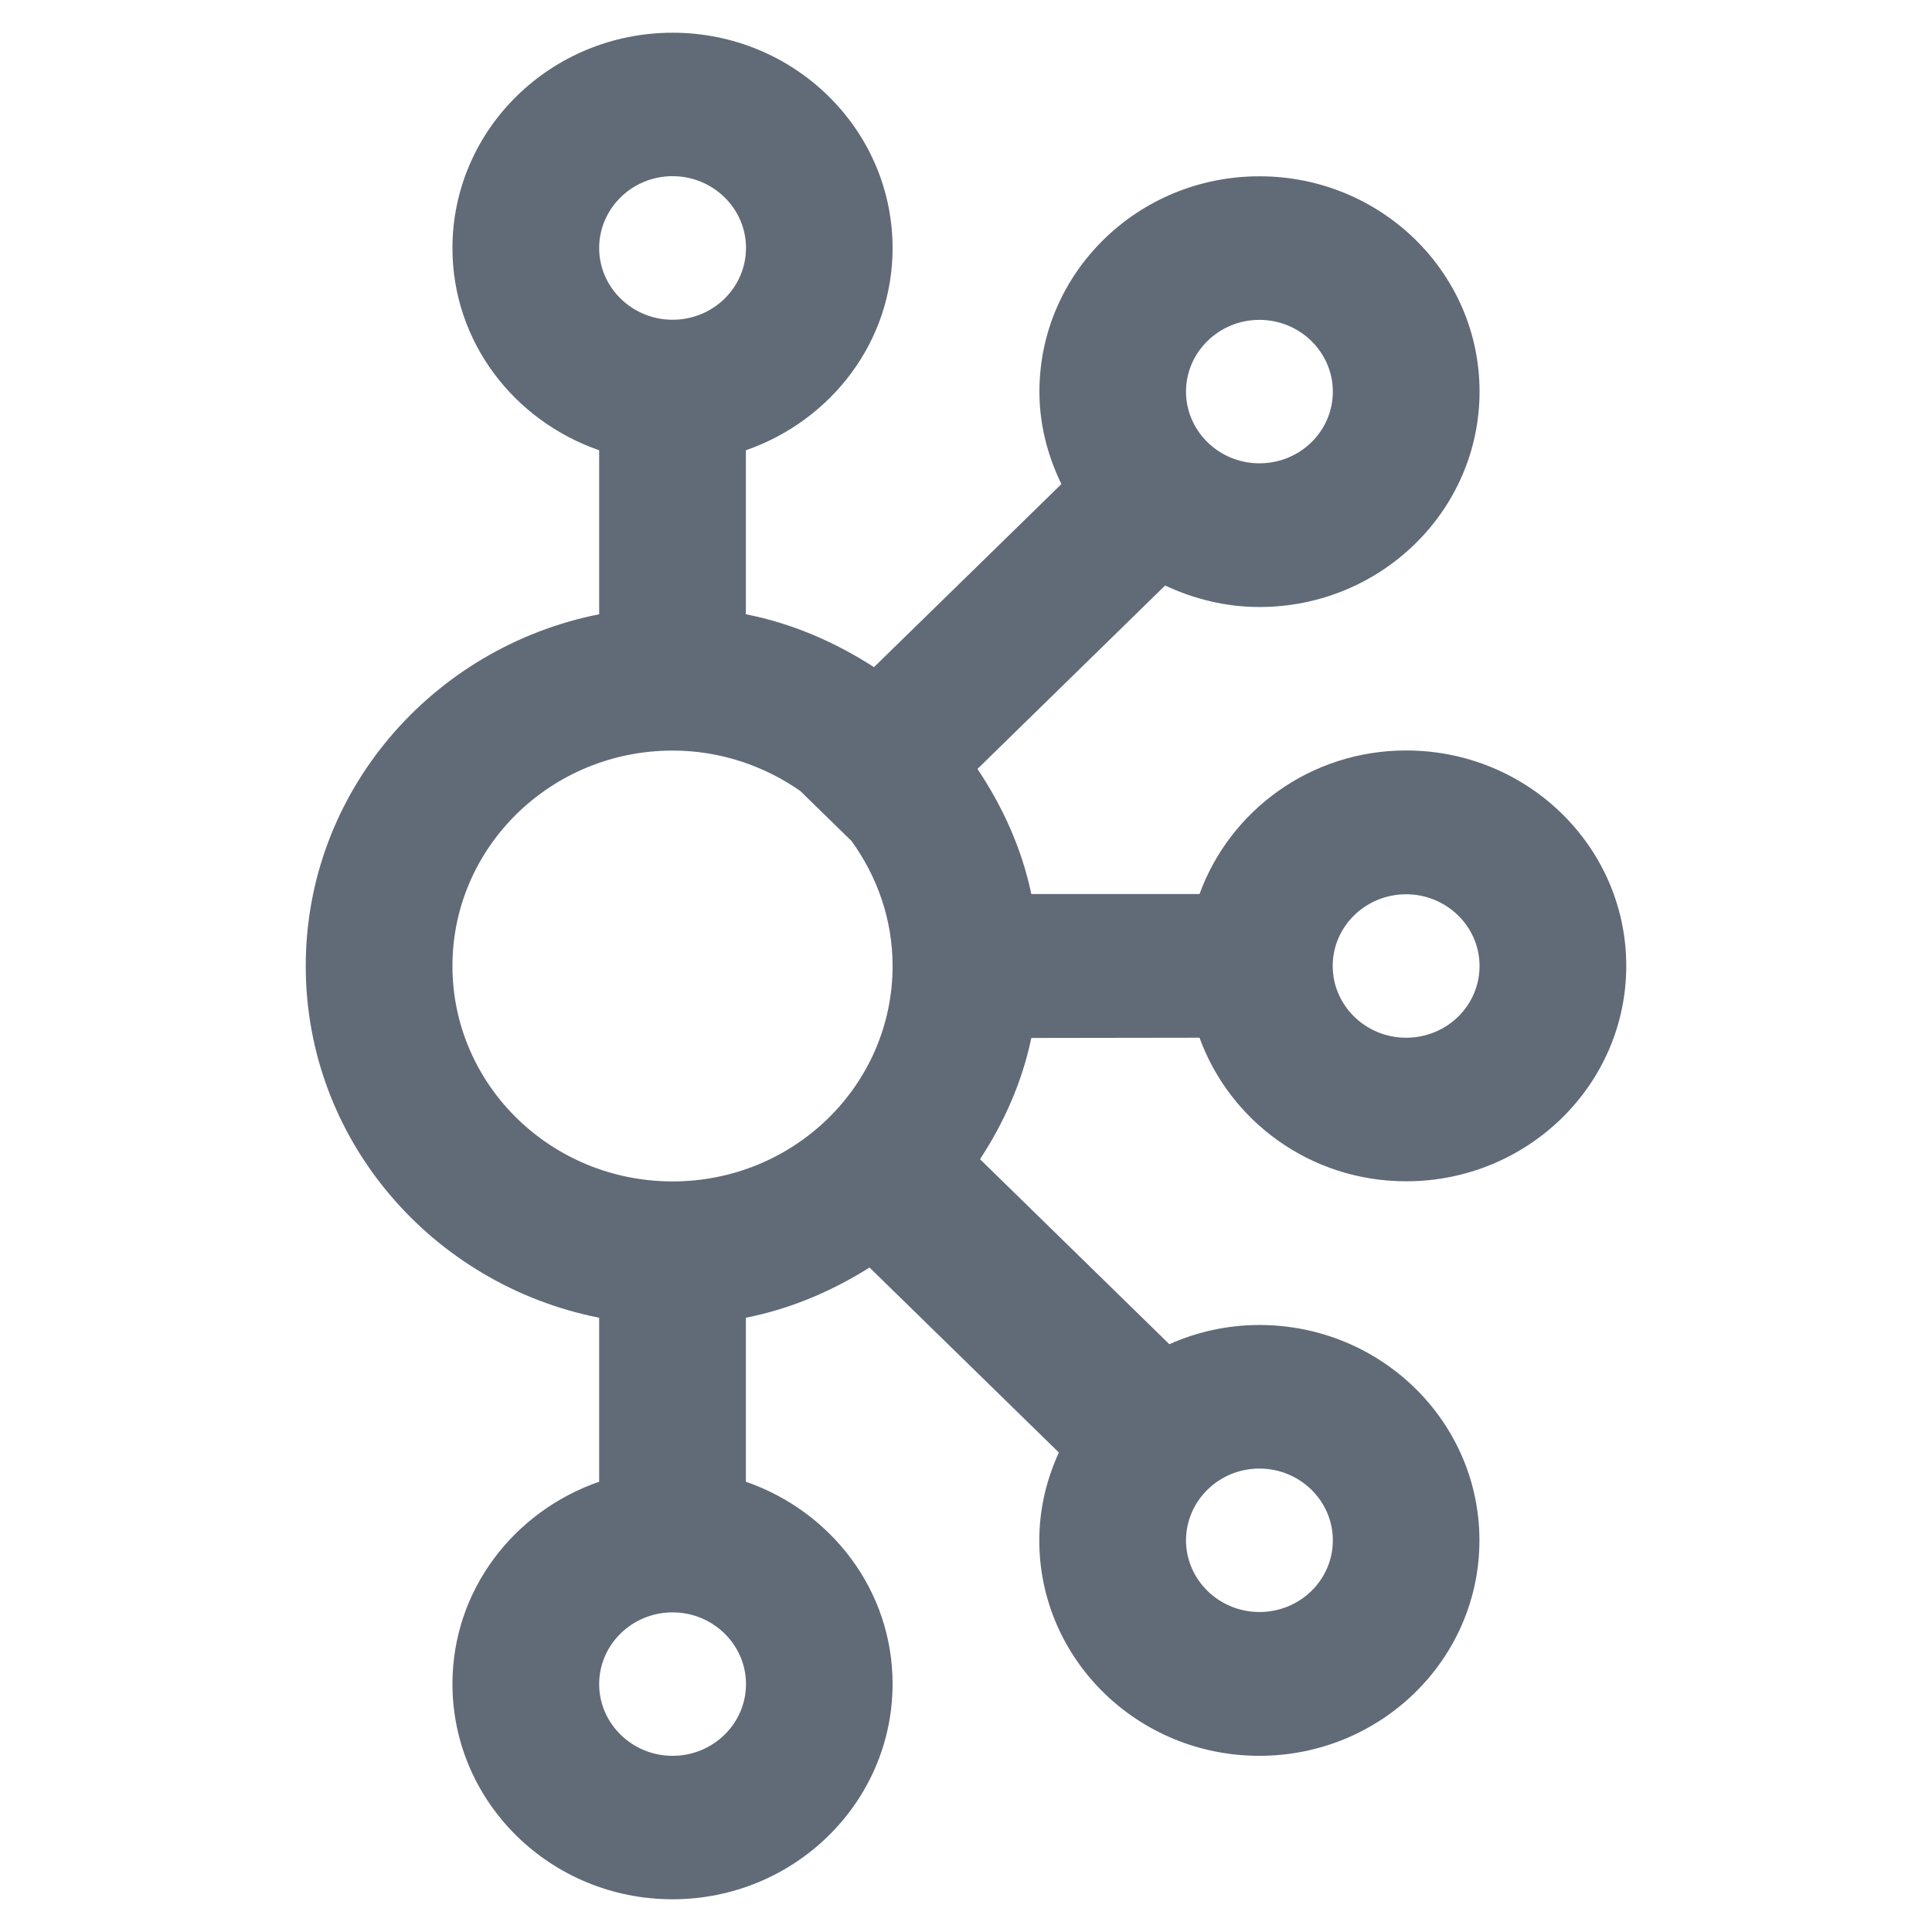
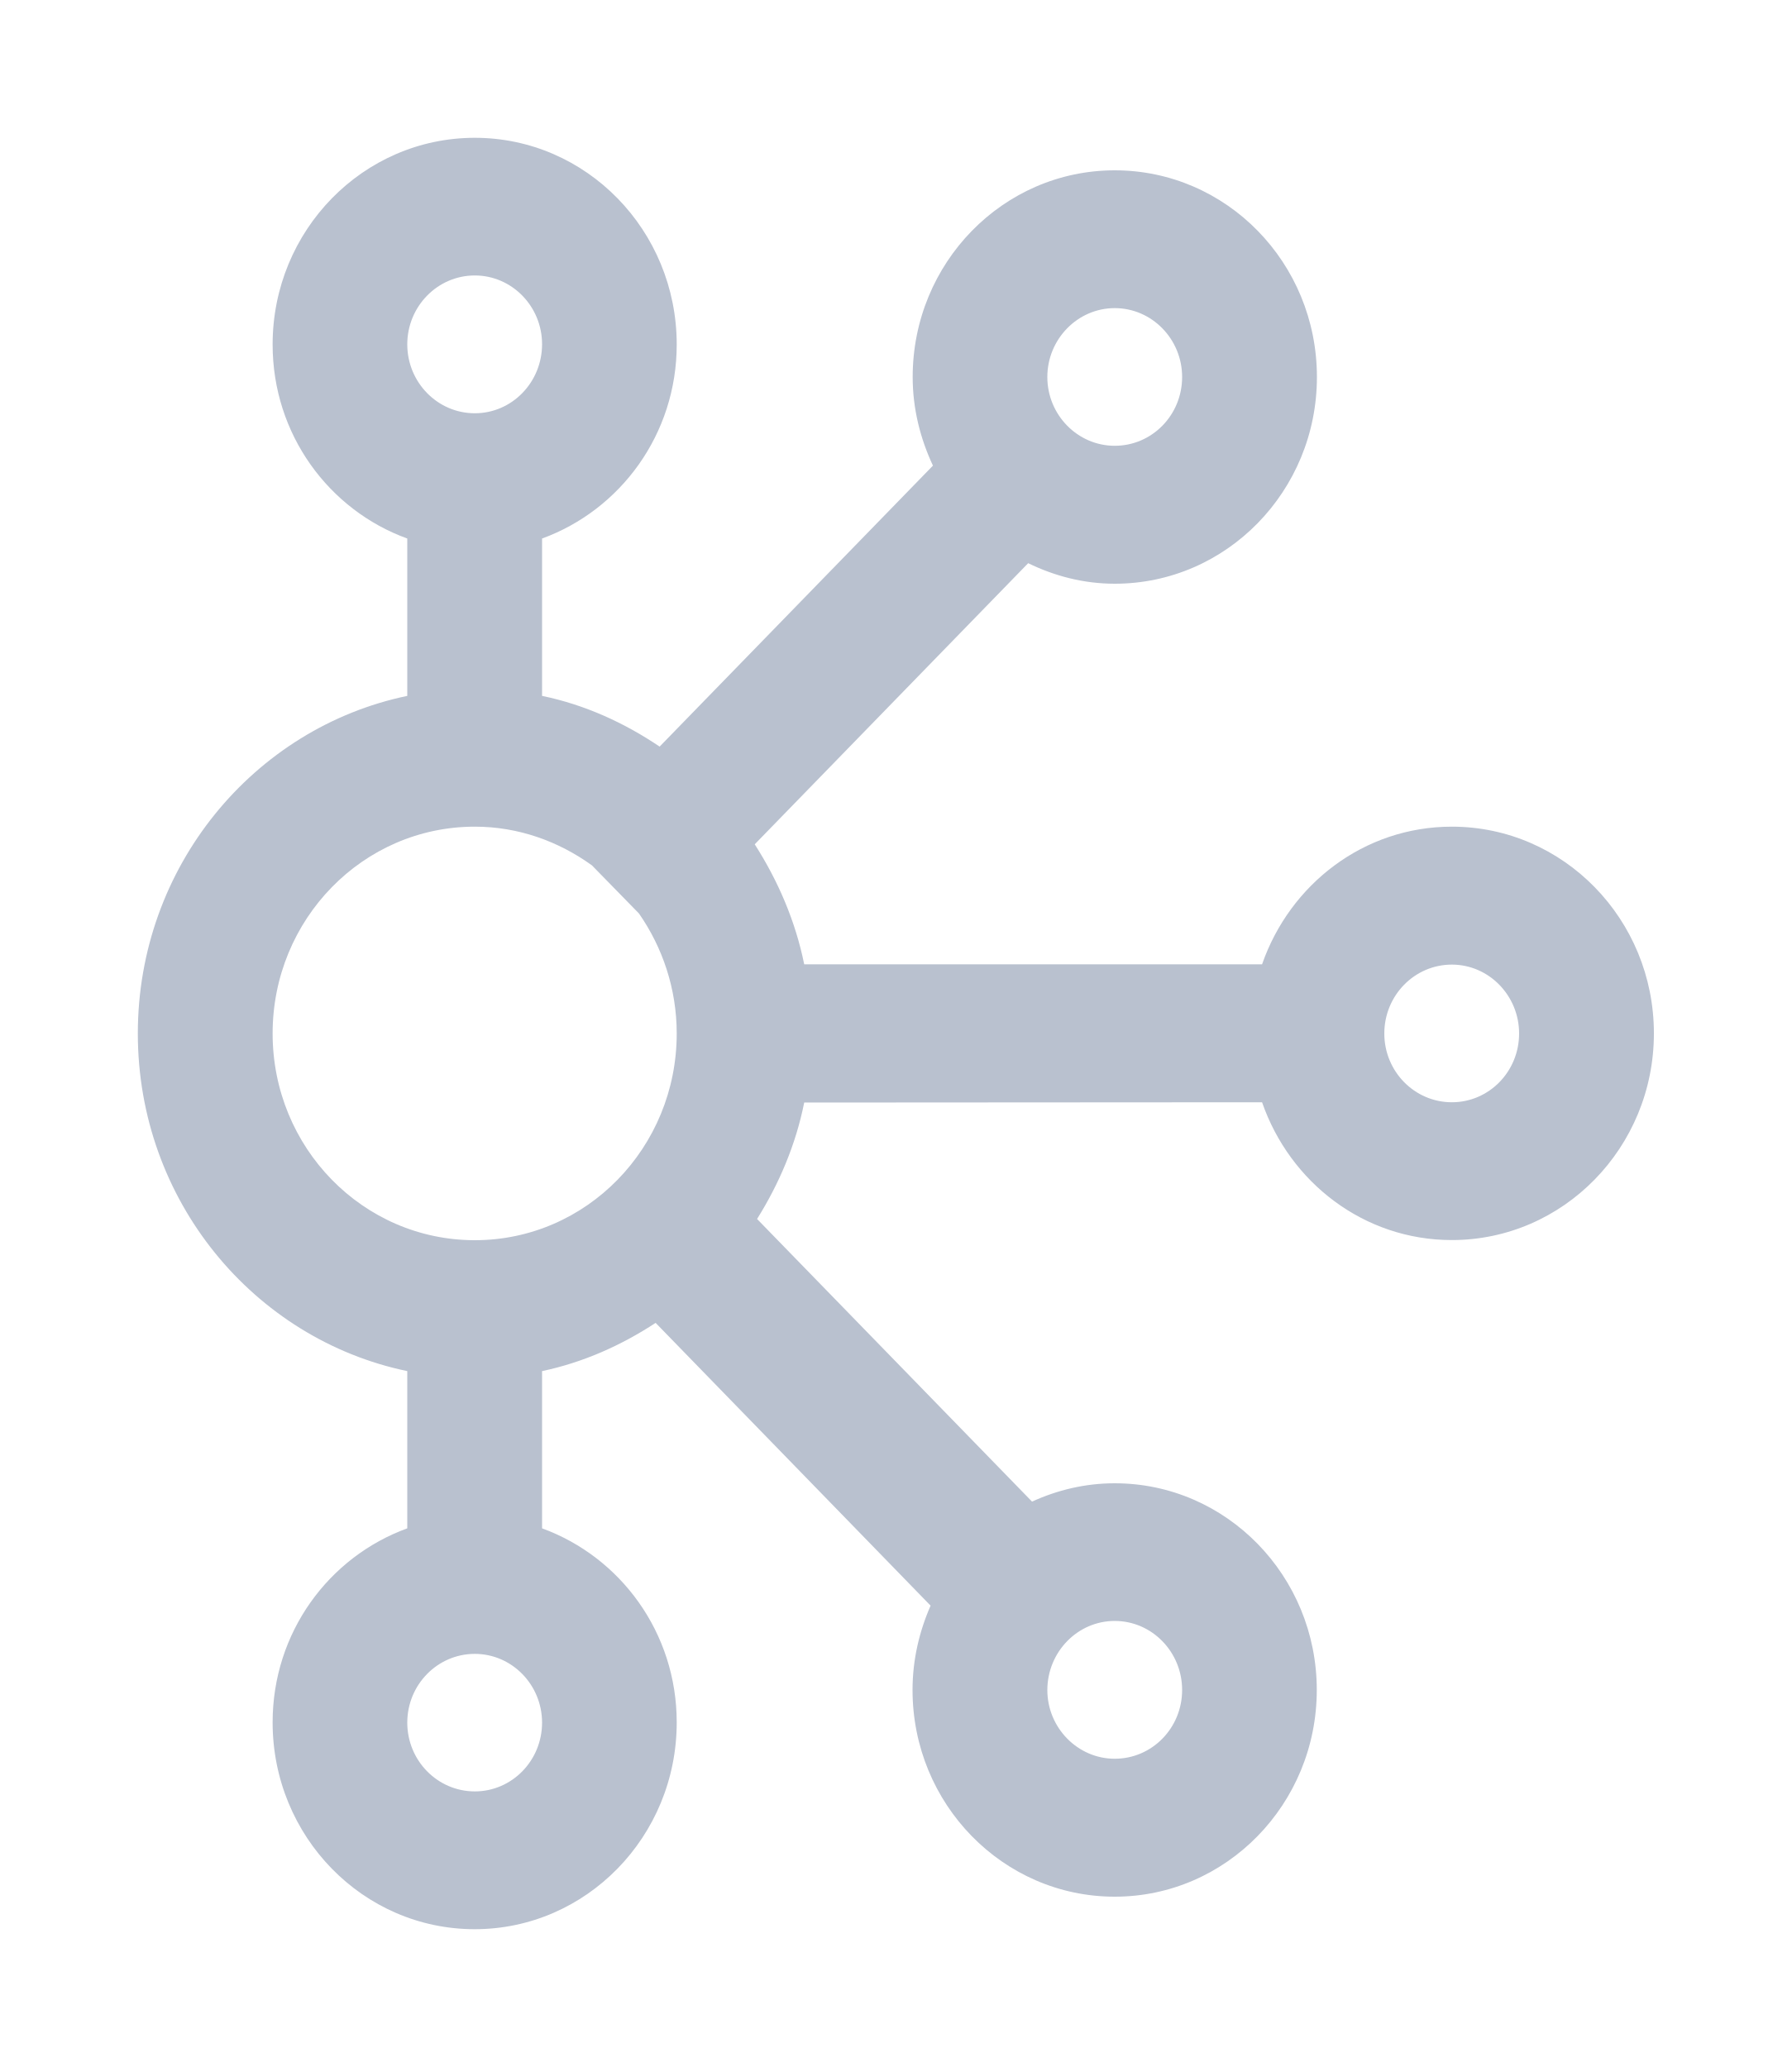
- <svg xmlns="http://www.w3.org/2000/svg" version="1.1" id="图层_1" x="0px" y="0px" width="16px" height="16px" viewBox="0 0 16 16" enable-background="new 0 0 16 16" xml:space="preserve">
-   <path fill="#616B77" d="M9.934,8.594c0.251,0.691,0.919,1.189,1.711,1.189c1.006,0,1.823-0.799,1.823-1.784  s-0.816-1.784-1.823-1.784c-0.792,0-1.46,0.498-1.711,1.189H8.541C8.462,7.028,8.304,6.68,8.095,6.368l1.554-1.519  c0.238,0.111,0.5,0.178,0.781,0.178c1.006,0,1.823-0.799,1.823-1.784S11.437,1.46,10.43,1.46S8.608,2.259,8.608,3.244  c0,0.275,0.069,0.532,0.182,0.765L7.238,5.525C6.92,5.32,6.564,5.163,6.177,5.087V3.729C6.884,3.483,7.392,2.83,7.392,2.055  c0-0.985-0.816-1.784-1.822-1.784S3.747,1.07,3.747,2.055c0,0.776,0.509,1.429,1.215,1.674v1.358C3.577,5.362,2.532,6.561,2.532,8  s1.044,2.638,2.43,2.913v1.358c-0.707,0.245-1.215,0.899-1.215,1.674c0,0.985,0.816,1.784,1.822,1.784s1.823-0.799,1.823-1.784  c0-0.776-0.509-1.429-1.215-1.674v-1.358c0.372-0.074,0.715-0.221,1.024-0.416l1.568,1.532c-0.102,0.223-0.162,0.468-0.162,0.728  c0,0.985,0.816,1.784,1.822,1.784s1.823-0.799,1.823-1.784s-0.816-1.784-1.823-1.784c-0.266,0-0.517,0.058-0.745,0.159L8.116,9.6  c0.199-0.303,0.349-0.64,0.425-1.004L9.934,8.594L9.934,8.594z M11.645,7.406c0.335,0,0.608,0.267,0.608,0.594  c0,0.329-0.272,0.594-0.608,0.594c-0.335,0-0.608-0.266-0.608-0.594C11.037,7.671,11.31,7.406,11.645,7.406z M10.43,2.649  c0.335,0,0.608,0.267,0.608,0.594c0,0.329-0.272,0.594-0.608,0.594c-0.335,0-0.608-0.267-0.608-0.594S10.095,2.649,10.43,2.649z   M5.57,1.459c0.335,0,0.608,0.267,0.608,0.594c0,0.328-0.271,0.595-0.608,0.595c-0.335,0-0.608-0.267-0.608-0.594  S5.234,1.459,5.57,1.459z M5.57,14.541c-0.335,0-0.608-0.267-0.608-0.594s0.272-0.594,0.608-0.594c0.335,0,0.608,0.267,0.608,0.594  S5.906,14.541,5.57,14.541z M5.57,9.784C4.563,9.784,3.747,8.985,3.747,8S4.563,6.216,5.57,6.216c0.395,0,0.758,0.126,1.057,0.334  l0.425,0.415C7.264,7.258,7.392,7.613,7.392,8C7.392,8.985,6.577,9.784,5.57,9.784z M10.43,12.162c0.335,0,0.608,0.267,0.608,0.594  c0,0.329-0.272,0.594-0.608,0.594c-0.335,0-0.608-0.267-0.608-0.594C9.823,12.428,10.095,12.162,10.43,12.162z" />
+ <svg xmlns="http://www.w3.org/2000/svg" width="13px" height="15px" viewBox="0 0 13 15" version="1.1">
+   <defs />
+   <g id="Page-1" stroke="none" stroke-width="1" fill="none" fill-rule="evenodd">
+     <g id="Kafka" fill="#B9C1CF">
+       <path d="M8.088,11.763 C8.358,11.763 8.577,11.988 8.577,12.264 C8.577,12.54 8.359,12.763 8.088,12.763 C7.819,12.763 7.599,12.538 7.599,12.264 C7.6,11.987 7.819,11.763 8.088,11.763 Z M3.445,9 C2.634,9 1.978,8.329 1.978,7.5 C1.978,6.671 2.634,5.999 3.445,5.999 C3.762,5.999 4.054,6.106 4.295,6.28 L4.636,6.629 C4.807,6.875 4.91,7.175 4.91,7.5 C4.91,8.329 4.255,9 3.445,9 Z M3.445,13 C3.174,13 2.955,12.776 2.955,12.501 C2.955,12.226 3.174,12.002 3.445,12.002 C3.714,12.002 3.933,12.226 3.933,12.501 C3.933,12.776 3.715,13 3.445,13 Z M3.445,1.999 C3.714,1.999 3.933,2.223 3.933,2.498 C3.933,2.774 3.715,2.999 3.445,2.999 C3.174,2.999 2.955,2.774 2.955,2.499 C2.955,2.224 3.174,1.999 3.445,1.999 Z M8.088,2.236 C8.358,2.236 8.577,2.461 8.577,2.736 C8.577,3.012 8.359,3.235 8.088,3.235 C7.819,3.235 7.599,3.011 7.599,2.736 C7.599,2.461 7.819,2.236 8.088,2.236 Z M10.534,7 C10.803,7 11.022,7.225 11.022,7.5 C11.022,7.776 10.804,7.999 10.534,7.999 C10.264,7.999 10.044,7.776 10.044,7.5 C10.044,7.223 10.264,7 10.534,7 Z M9.157,7.999 C9.359,8.581 9.896,8.999 10.534,8.999 C11.343,8.999 12,8.327 12,7.499 C12,6.671 11.344,5.999 10.534,5.999 C9.896,5.999 9.359,6.417 9.157,6.998 L5.835,6.998 C5.771,6.682 5.644,6.39 5.476,6.127 L7.46,4.087 C7.651,4.18 7.862,4.236 8.088,4.236 C8.898,4.236 9.555,3.564 9.555,2.736 C9.555,1.907 8.899,1.236 8.088,1.236 C7.278,1.236 6.622,1.908 6.622,2.736 C6.622,2.968 6.678,3.184 6.769,3.379 L4.786,5.418 C4.531,5.246 4.244,5.114 3.933,5.05 L3.933,3.908 C4.501,3.701 4.91,3.152 4.91,2.5 C4.91,1.672 4.254,1 3.445,1 C2.635,1 1.978,1.672 1.978,2.5 C1.978,3.153 2.387,3.702 2.955,3.908 L2.955,5.05 C1.841,5.282 1,6.29 1,7.5 C1,8.71 1.84,9.718 2.955,9.95 L2.955,11.091 C2.386,11.298 1.978,11.847 1.978,12.499 C1.978,13.328 2.634,14 3.444,14 C4.253,14 4.91,13.328 4.91,12.499 C4.91,11.847 4.501,11.298 3.933,11.091 L3.933,9.95 C4.232,9.887 4.508,9.763 4.757,9.6 L6.752,11.652 C6.67,11.839 6.621,12.045 6.621,12.264 C6.621,13.092 7.278,13.764 8.088,13.764 C8.897,13.764 9.554,13.092 9.554,12.264 C9.554,11.436 8.898,10.764 8.088,10.764 C7.873,10.764 7.672,10.813 7.488,10.897 L5.493,8.846 C5.653,8.59 5.774,8.307 5.835,8.001 L9.157,7.999 Z" id="Page-1" />
+     </g>
+   </g>
</svg>
